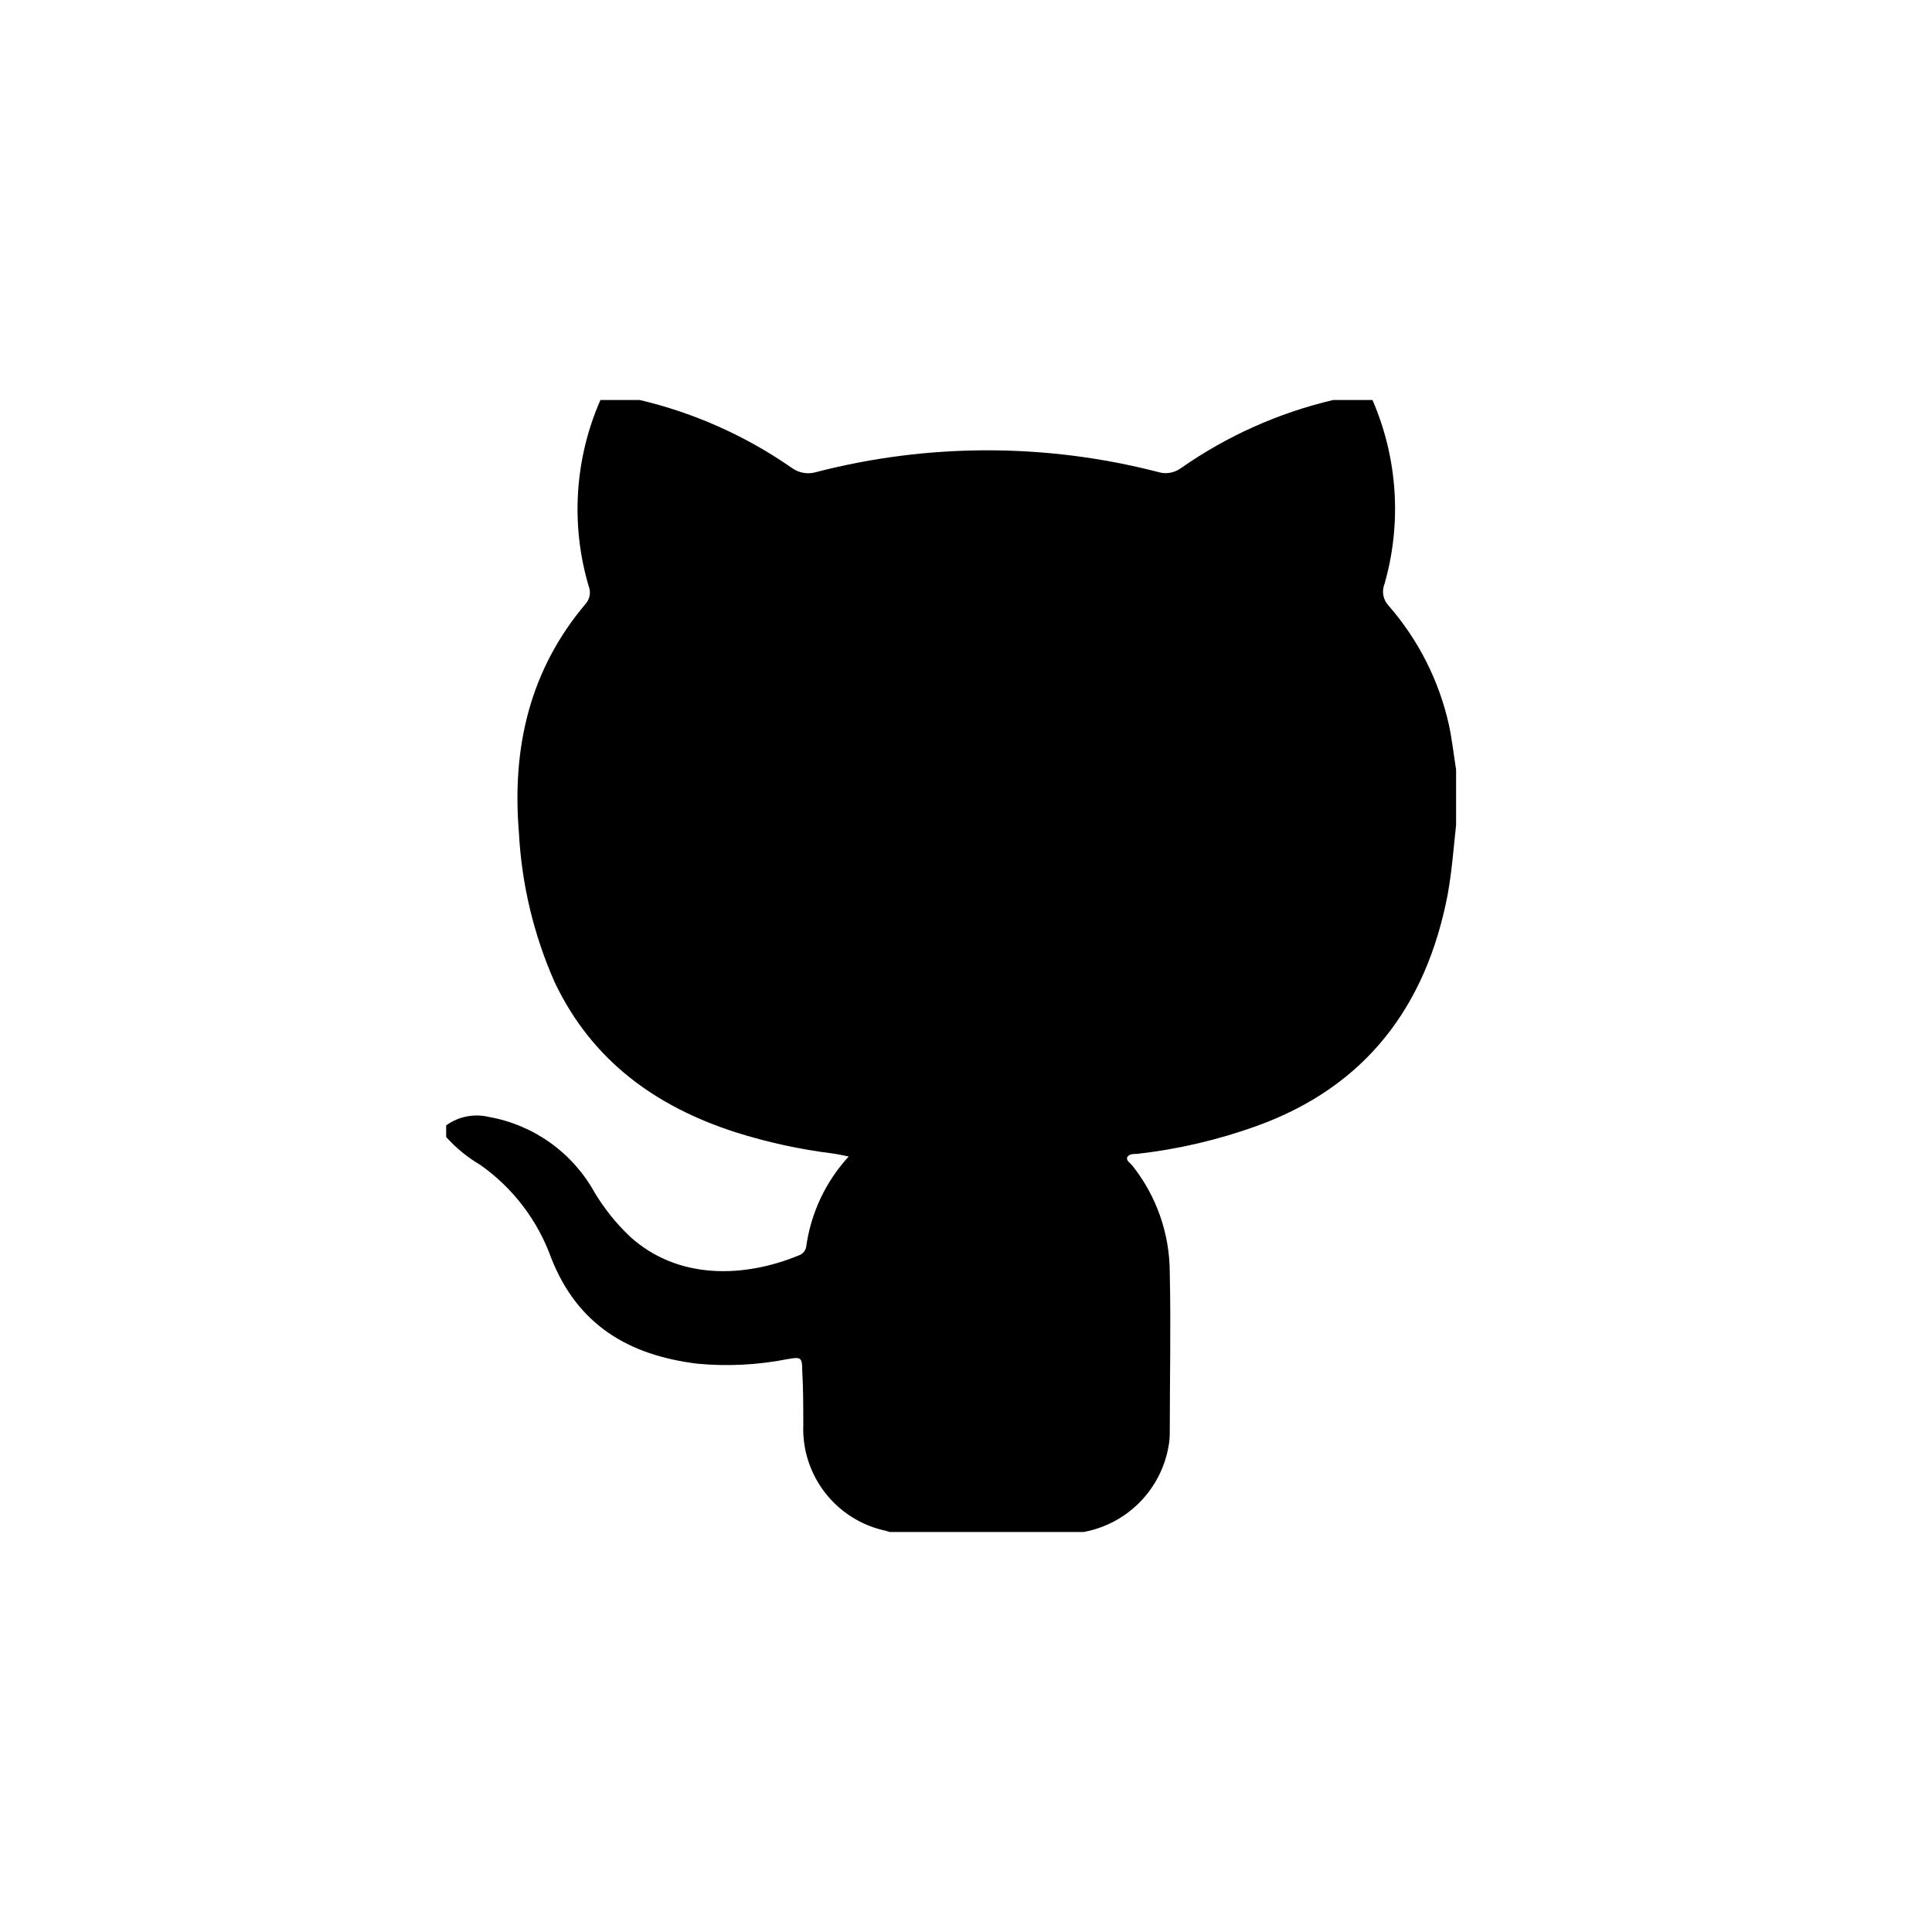
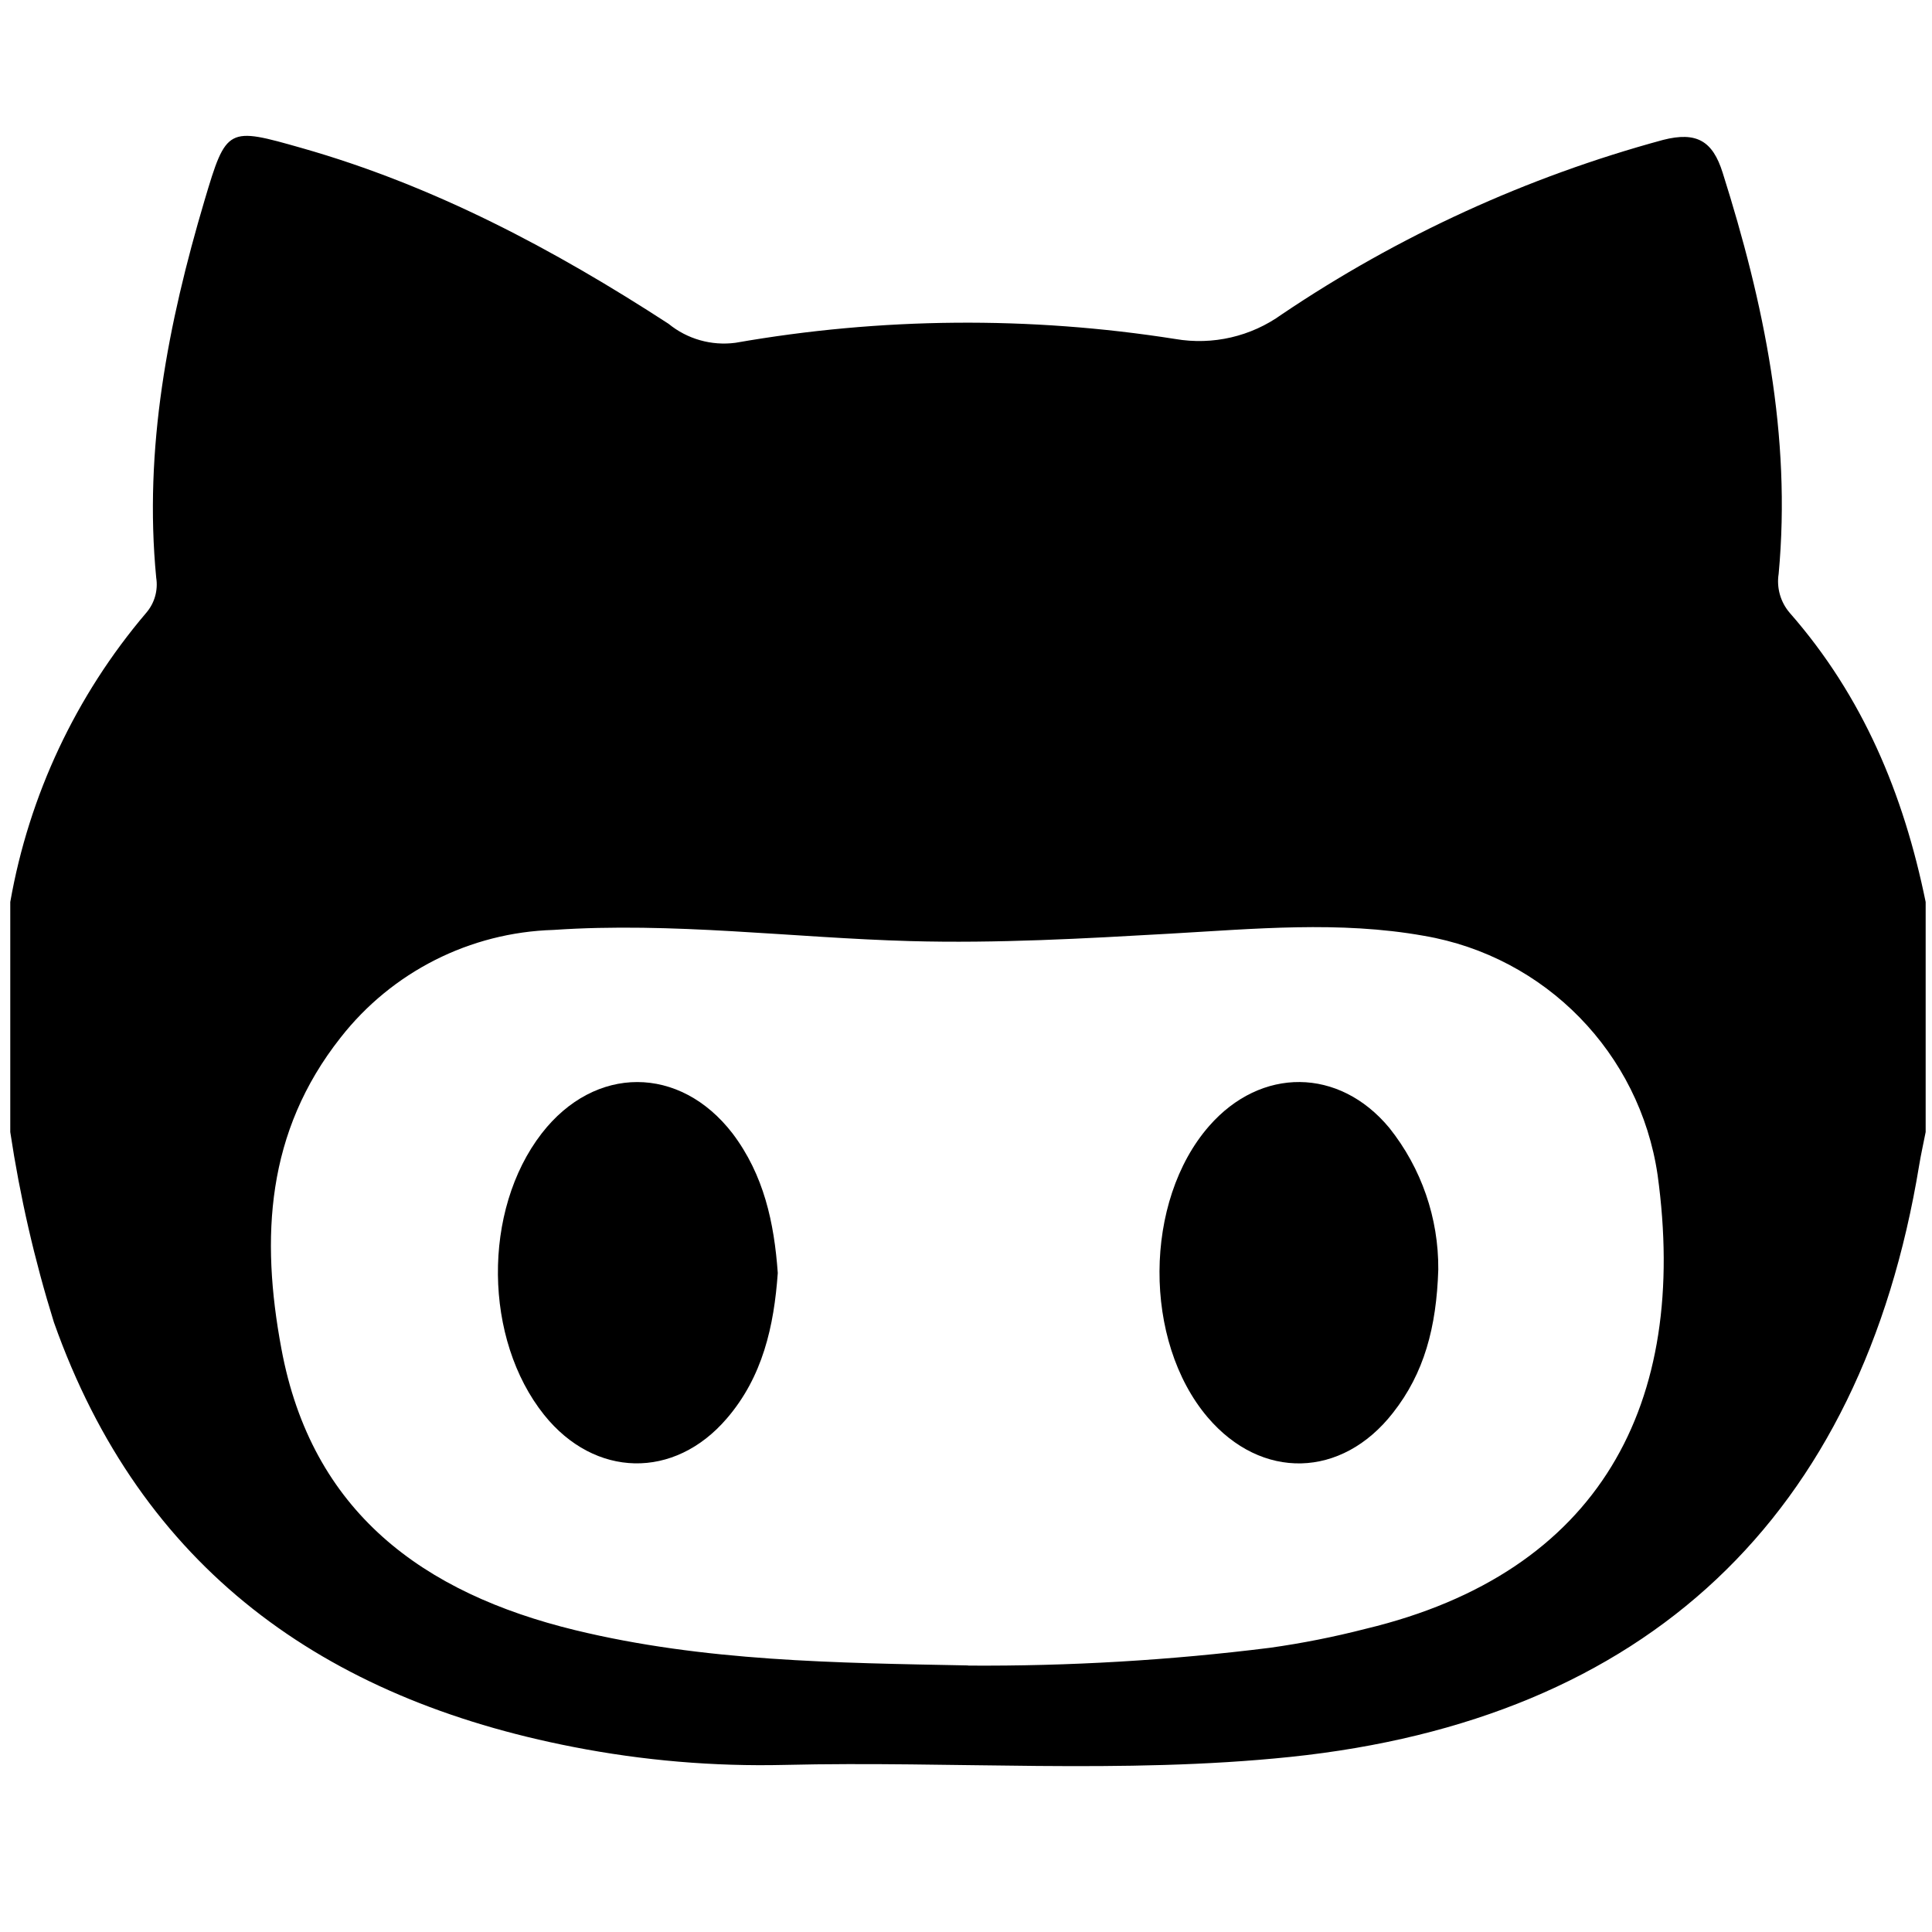
<svg xmlns="http://www.w3.org/2000/svg" id="Layer_1" data-name="Layer 1" viewBox="0 0 128 128">
  <defs>
    <style>.cls-1{fill:none;}</style>
  </defs>
-   <rect class="cls-1" x="2.5" y="2.5" width="123" height="123" rx="5.02" ry="5.02" />
-   <g id="_0YgUhT.tif" data-name="0YgUhT.tif">
-     <path d="M29.56,75.33v-.77A3.45,3.45,0,0,1,32.39,74a10,10,0,0,1,7,5,13.92,13.92,0,0,0,2.33,2.91c3.22,2.94,7.66,2.73,11.21,1.26a.73.73,0,0,0,.48-.55,11.07,11.07,0,0,1,2.82-6c-.43-.08-.75-.16-1.07-.2a35.93,35.93,0,0,1-6.41-1.4c-5.33-1.71-9.54-4.77-12-9.94a28.16,28.16,0,0,1-2.37-9.9c-.47-5.66.71-10.8,4.44-15.2A1.13,1.13,0,0,0,39,38.83a18,18,0,0,1,.78-12.33h2.6A29.46,29.46,0,0,1,52.46,31a1.85,1.85,0,0,0,1.64.27,45.26,45.26,0,0,1,22.62,0,1.71,1.71,0,0,0,1.5-.24A29.28,29.28,0,0,1,88.33,26.5h2.6a18.11,18.11,0,0,1,.8,12.18A1.36,1.36,0,0,0,92,40.13a17.92,17.92,0,0,1,4,7.92c.21,1,.32,2,.47,2.94v3.67c-.17,1.54-.28,3.09-.56,4.62C94.48,66.7,90.46,72,83.26,74.6a35,35,0,0,1-7.94,1.85c-.23,0-.52,0-.63.21s.18.39.32.55A11.42,11.42,0,0,1,77.5,84.3c.08,3.54,0,7.08,0,10.62a4.68,4.68,0,0,1-.07.84,7,7,0,0,1-5.64,5.74H58.94a2.46,2.46,0,0,0-.29-.09,6.9,6.9,0,0,1-5.43-7c0-1.19,0-2.39-.07-3.59,0-.91-.09-.93-1-.77a20.7,20.7,0,0,1-5.93.3c-4.52-.55-7.94-2.53-9.7-7a12.86,12.86,0,0,0-4.71-6.18A9.42,9.42,0,0,1,29.56,75.33Z" />
+   <rect class="cls-1" x="2.5" y="2.5" width="123" height="123" rx="5.02" />
+   <g id="OaRRPD.tif">
+     <path d="M.68,75V59.76a40.33,40.33,0,0,1,9-19.15,2.87,2.87,0,0,0,.67-2.33c-.83-8.57.78-16.84,3.2-25C15,8.4,15.08,8.41,20,9.81c8.76,2.49,16.7,6.71,24.29,11.64a5.8,5.8,0,0,0,4.44,1.26,88.79,88.79,0,0,1,29.14-.25,9.35,9.35,0,0,0,7.05-1.63A85,85,0,0,1,110.18,9.27c2.23-.57,3.29.07,3.95,2.17,2.74,8.66,4.56,17.43,3.71,26.58a3.2,3.2,0,0,0,.74,2.59c4.84,5.52,7.54,12,9,19.15V75c-.14.73-.31,1.46-.43,2.2-3.83,23.31-18.07,36.74-41.66,39.2-11.15,1.16-22.34.26-33.51.53a65,65,0,0,1-14-1.19c-16.51-3.21-28.63-11.8-34.41-28.14A84.89,84.89,0,0,1,.68,75Zm63.46,35.35a152.83,152.83,0,0,0,20-1.18,57.49,57.49,0,0,0,6.35-1.26C106,104.19,111.91,93,109.82,77.84A18.85,18.85,0,0,0,94.34,62c-5.59-1-11.24-.46-16.87-.14s-11.42.65-17.16.49c-7.88-.22-15.74-1.28-23.64-.74a18.6,18.6,0,0,0-14.11,7.14C17.63,75,17.27,82,18.64,89.34c2,10.84,9.39,16.21,19.46,18.66C46.66,110.08,55.4,110.17,64.14,110.34Z" />
+     <path d="M51.53,84.34c-.25,3.52-1,6.88-3.38,9.64-3.48,4.06-8.75,3.94-12.1-.24-4-5-4.11-13.54-.16-18.65,3.52-4.54,9.15-4.53,12.64,0C50.61,77.84,51.29,81,51.53,84.34Z" />
+     <path d="M95.29,84.11c-.12,3.84-.94,6.87-3,9.49-3.4,4.36-8.72,4.48-12.28.3-4.29-5.05-4.25-14.33.1-19.3,3.43-3.92,8.61-3.89,11.94.13A14.87,14.87,0,0,1,95.29,84.11Z" />
  </g>
</svg>
